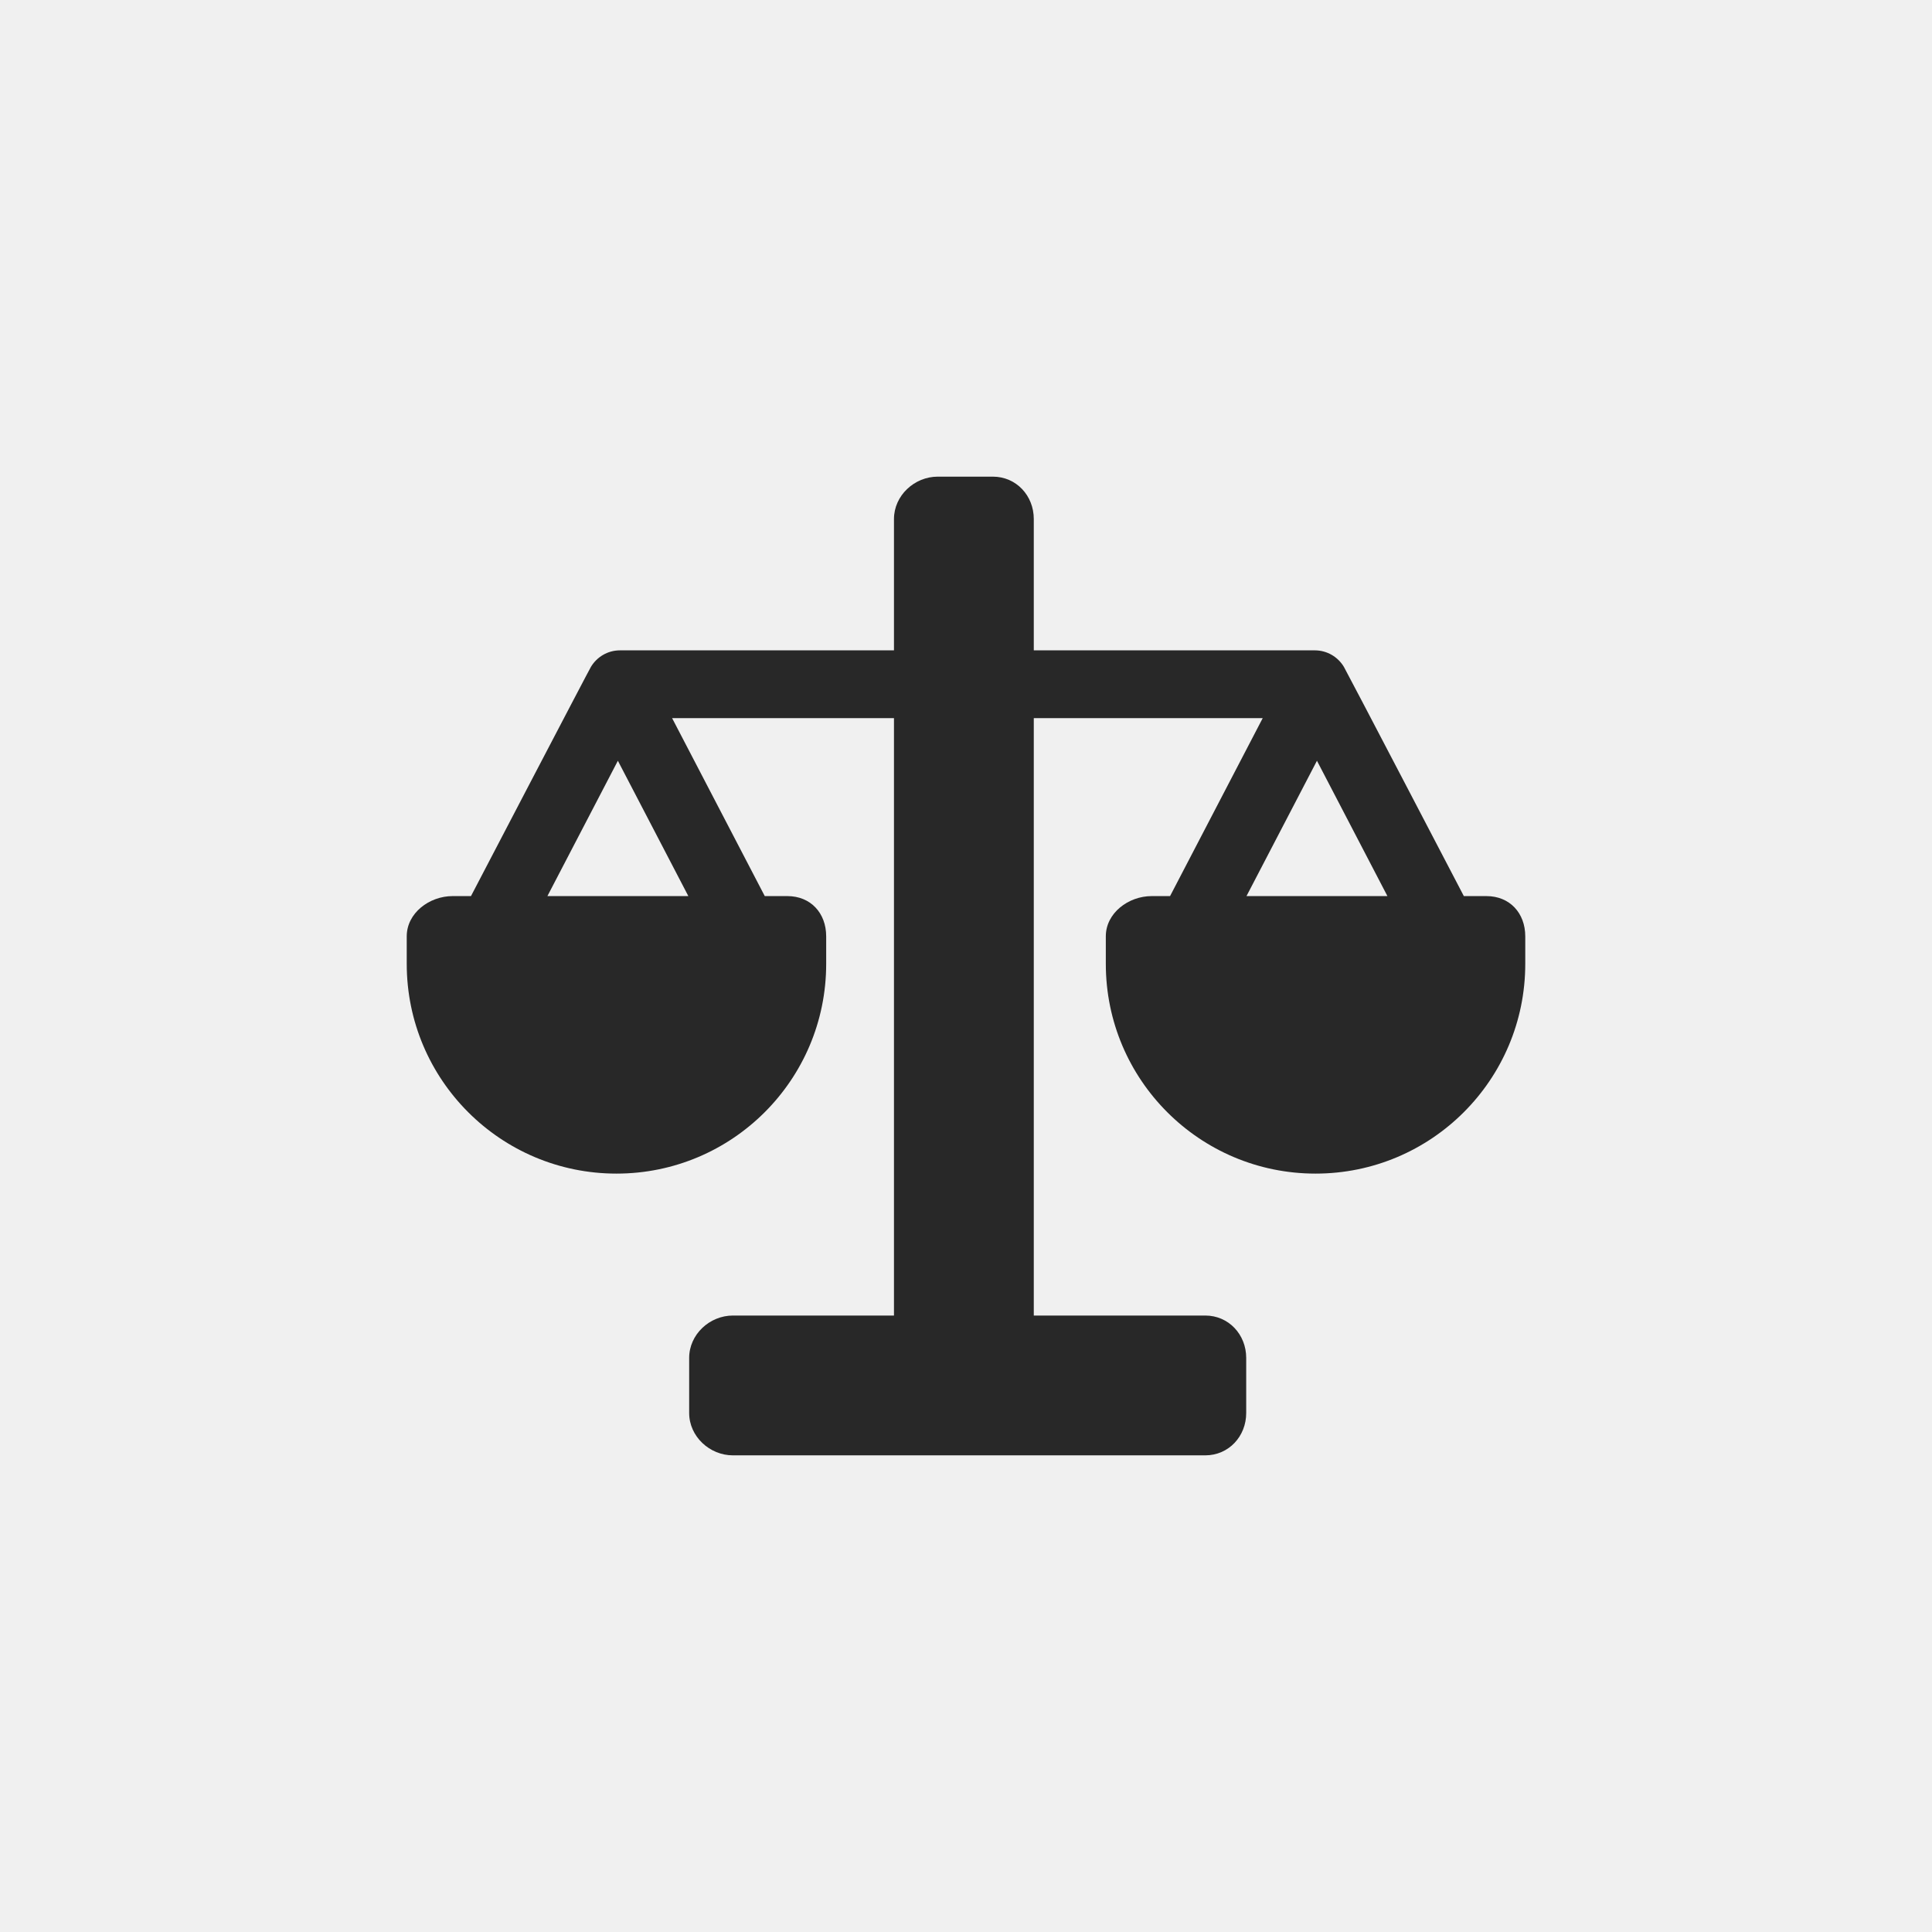
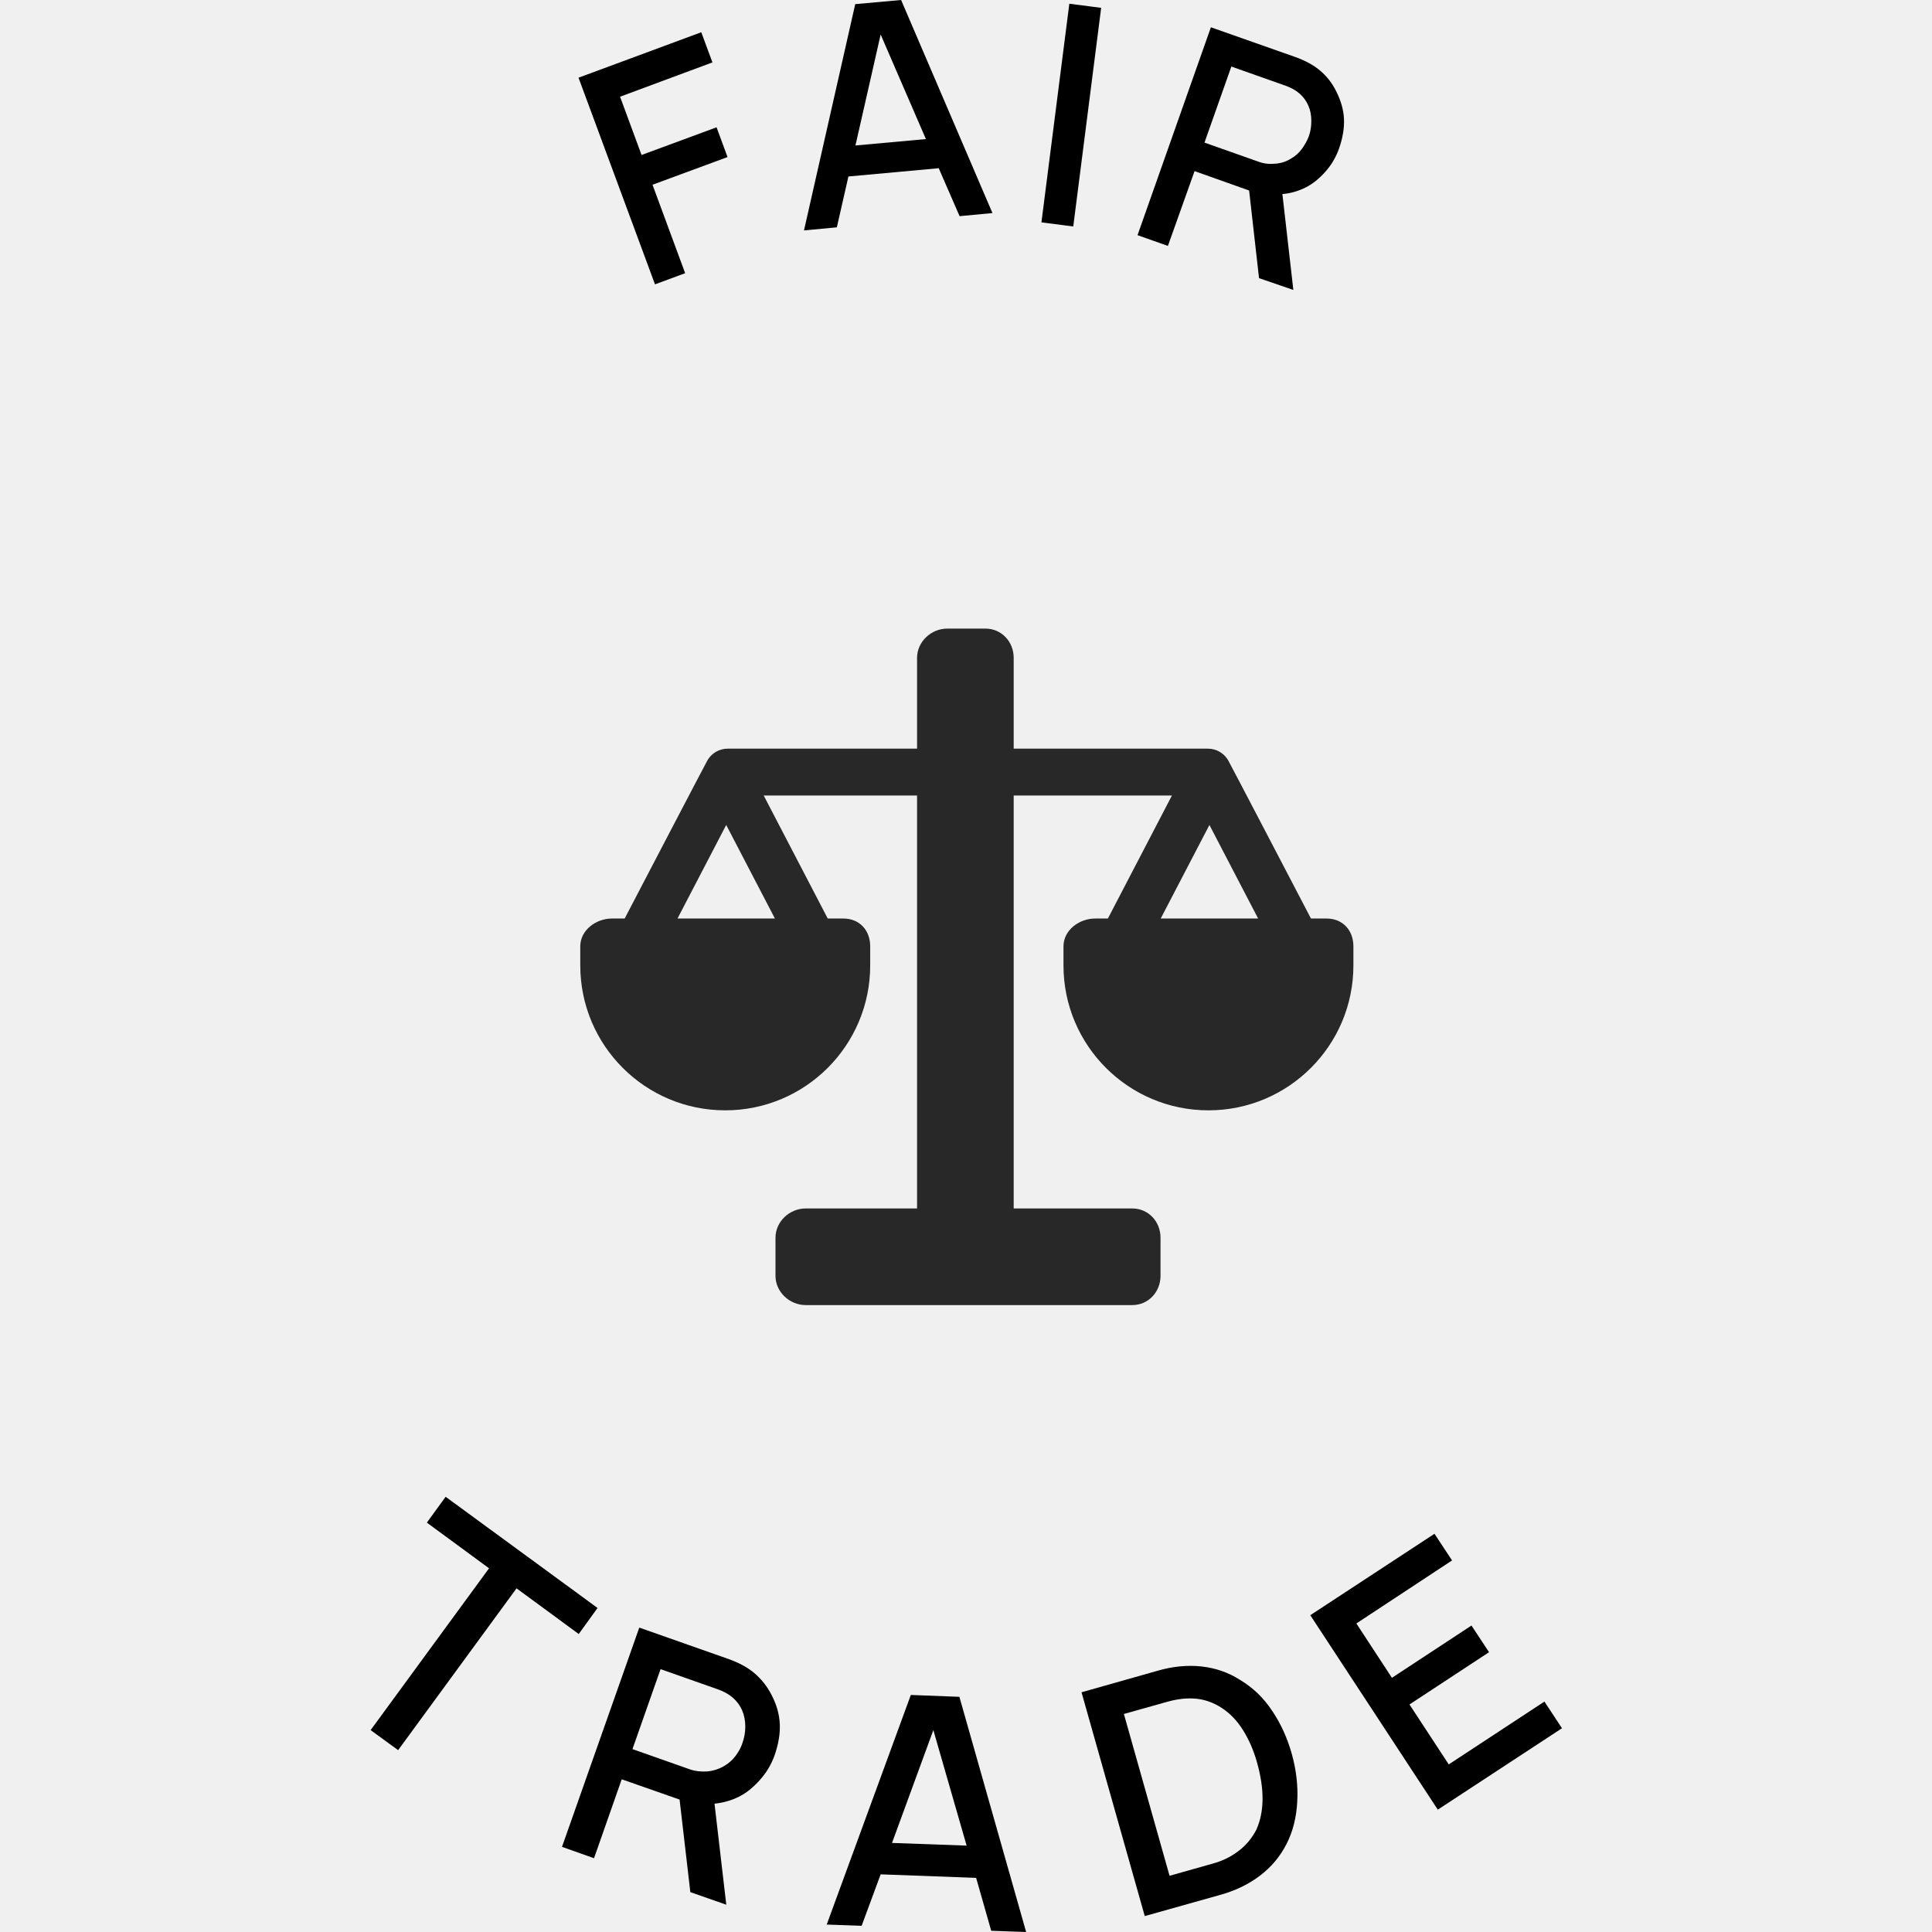
- <svg xmlns="http://www.w3.org/2000/svg" width="950" height="950" viewBox="0 0 950 950" fill="none">
-   <g clip-path="url(#clip0_108_287)">
-     <path d="M730.902 440.625H719.798C719.798 440.625 661.392 328.675 660.829 327.933C657.921 323.062 652.612 319.792 646.527 319.792H508.333V255.208C508.333 243.704 499.7 234.375 488.194 234.375H461.11C449.604 234.375 439.583 243.704 439.583 255.208V319.792H304.86C298.775 319.792 293.467 323.062 290.558 327.933C289.996 328.673 231.59 440.625 231.59 440.625H222.569C211.11 440.625 200 448.958 200 460.417V473.958C200 530.912 246.171 577.083 303.125 577.083C360.079 577.083 406.25 530.912 406.25 473.958V460.417C406.25 448.958 398.61 440.625 387.152 440.625H376.048L330.492 353.125H439.583V646.875H360.402C348.898 646.875 338.875 656.202 338.875 667.708V694.792C338.875 706.298 348.898 715.625 360.402 715.625H592.644C604.15 715.625 612.783 706.298 612.783 694.792V667.708C612.783 656.202 604.148 646.875 592.644 646.875H508.333V353.125H620.896L575.34 440.625H566.319C554.86 440.625 543.75 448.958 543.75 460.417V473.958C543.75 530.912 589.921 577.083 646.875 577.083C703.829 577.083 750 530.912 750 473.958V460.417C750 448.958 742.36 440.625 730.902 440.625ZM338.469 440.625H269.169L303.819 374.077L338.469 440.625ZM612.919 440.625L647.569 374.077L682.219 440.625H612.919Z" fill="#282828" />
+ <svg xmlns="http://www.w3.org/2000/svg" width="1152" height="1152" viewBox="0 0 1152 1152" fill="none">
+   <g clip-path="url(#clip0_152_511)">
+     <path d="M369.729 57.668L382.544 92.416L427.273 75.905L433.804 93.649L389.074 110.16L408.543 162.899L390.553 169.553L344.961 46.331L418.155 19.223L424.809 37.213L369.729 57.668Z" fill="black" />
+     <path d="M559.737 100.302L505.889 105.231L498.988 135.544L479.396 137.392L509.955 2.464L537.31 0L591.774 127.042L572.182 128.89L559.737 100.302ZM552.097 82.928L525.111 20.578L510.078 86.748L552.097 82.928Z" fill="black" />
+     <path d="M656.589 4.682L639.954 135.051L620.978 132.587L637.612 2.218L656.589 4.682Z" fill="black" />
+     <path d="M750.73 165.857L744.816 113.611L744.2 113.364L712.285 102.028L696.389 146.634L678.276 140.226L722.02 16.265L772.048 33.886C778.332 36.104 783.507 38.938 787.327 42.265C791.27 45.592 794.351 49.658 796.692 54.341C799.526 59.886 801.128 65.431 801.374 70.853C801.621 76.398 800.635 82.312 798.417 88.597C797.555 91.184 796.322 93.649 794.967 95.99C793.611 98.331 792.01 100.426 790.284 102.397C788.559 104.369 786.588 106.217 784.616 107.819C782.645 109.421 780.55 110.776 778.332 111.885C774.019 113.98 769.46 115.336 764.654 115.705L771.185 172.88L750.73 165.857ZM718.2 85.023L750.607 96.483C753.688 97.592 756.891 97.961 760.465 97.592C764.038 97.345 767.242 96.236 770.076 94.388C772.417 93.032 774.512 91.184 776.237 88.843C777.962 86.502 779.318 84.037 780.303 81.573C781.412 78.616 781.905 75.535 781.905 72.208C781.905 68.881 781.412 65.924 780.18 63.09C777.716 57.421 773.28 53.478 766.626 51.137L734.219 39.678L718.2 85.023Z" fill="black" />
+     <path d="M345.084 974.314L307.995 947.082L237.388 1043.57L221 1031.61L291.606 935.13L254.516 907.898L265.729 892.495L356.297 958.788L345.084 974.314Z" fill="black" />
+     <path d="M411.624 1128.22L405.217 1073.01L404.477 1072.77L370.715 1060.94L354.203 1108.01L335.104 1101.23L381.188 970.494L434.051 989.101C440.705 991.442 446.126 994.399 450.193 997.973C454.259 1001.55 457.586 1005.74 460.05 1010.66C463.131 1016.46 464.733 1022.37 464.979 1028.16C465.226 1033.95 464.117 1040.24 461.775 1046.89C460.79 1049.6 459.557 1052.19 458.079 1054.65C456.6 1057.12 454.875 1059.34 453.027 1061.43C451.178 1063.53 449.207 1065.38 447.112 1067.1C445.017 1068.83 442.799 1070.18 440.458 1071.41C435.899 1073.63 431.093 1074.99 426.041 1075.48L433.065 1135.73L411.624 1128.22ZM377.122 1042.95L411.378 1055.02C414.582 1056.13 418.032 1056.5 421.728 1056.26C425.425 1055.89 428.875 1054.78 431.956 1052.93C434.42 1051.45 436.638 1049.6 438.487 1047.14C440.335 1044.67 441.814 1042.09 442.676 1039.38C443.785 1036.29 444.401 1032.97 444.401 1029.52C444.401 1026.07 443.785 1022.86 442.553 1019.91C439.965 1013.99 435.16 1009.8 428.136 1007.34L393.88 995.262L377.122 1042.95Z" fill="black" />
+     <path d="M582.04 1119.72L525.111 1117.62L513.775 1148.3L492.95 1147.56L543.101 1010.66L572.059 1011.77L611.859 1152L591.035 1151.26L582.04 1119.72ZM576.371 1100.49L556.533 1031.61L531.888 1098.89L576.371 1100.49Z" fill="black" />
+     <path d="M739.394 1001.67C747.034 1006.23 753.441 1012.39 758.493 1020.03C763.669 1027.67 767.612 1036.29 770.323 1046.03C772.91 1055.39 774.019 1064.76 773.526 1074.12C773.033 1083.61 770.939 1092.11 767.119 1099.51C763.299 1107.02 758 1113.31 751.346 1118.36C744.692 1123.41 736.929 1127.23 728.181 1129.7L682.589 1142.51L644.883 1009.06L690.598 996.125C699.593 993.537 708.219 992.798 716.475 993.66C724.977 994.646 732.493 997.234 739.394 1001.67ZM749.128 1091.01C753.934 1080.28 754.057 1066.85 749.498 1050.83C747.527 1043.69 744.692 1037.28 741.242 1031.74C737.792 1026.19 733.602 1021.75 728.55 1018.43C723.621 1015.22 718.446 1013.38 713.148 1012.88C707.849 1012.39 702.058 1013.01 696.02 1014.73L670.143 1022L697.375 1118.48L723.129 1111.21C729.043 1109.61 734.219 1107.02 738.655 1103.57C743.091 1100.25 746.541 1095.93 749.128 1091.01Z" fill="black" />
+     <path d="M808.767 968.03L829.962 1000.44L877.402 969.262L887.876 985.158L840.435 1016.33L863.848 1052.07L920.899 1014.61L931.373 1030.5L857.317 1079.05L781.289 963.101L855.345 914.552L865.819 930.447L808.767 968.03Z" fill="black" />
+   </g>
+   <g clip-path="url(#clip1_152_511)">
+     <path d="M790.992 547.688H781.685C781.685 547.688 732.73 453.853 732.259 453.231C729.821 449.149 725.372 446.407 720.271 446.407H604.439V392.275C604.439 382.632 597.203 374.812 587.559 374.812H564.858C555.214 374.812 546.814 382.632 546.814 392.275V446.407H433.892C428.791 446.407 424.342 449.149 421.904 453.231C421.433 453.851 372.478 547.688 372.478 547.688H364.917C355.313 547.688 346 554.672 346 564.277V575.627C346 623.365 384.7 662.064 432.438 662.064C480.175 662.064 518.875 623.365 518.875 575.627V564.277C518.875 554.672 512.472 547.688 502.867 547.688H493.56L455.376 474.347H546.814V720.563H480.446C470.803 720.563 462.402 728.38 462.402 738.025V760.725C462.402 770.37 470.803 778.188 480.446 778.188H675.107C684.751 778.188 691.988 770.37 691.988 760.725V738.025C691.988 728.38 684.75 720.563 675.107 720.563H604.439V474.347H698.787L660.603 547.688H653.042C643.438 547.688 634.125 554.672 634.125 564.277V575.627C634.125 623.365 672.825 662.064 720.563 662.064C768.3 662.064 807 623.365 807 575.627V564.277C807 554.672 800.597 547.688 790.992 547.688ZM462.062 547.688H403.976L433.019 491.908L462.062 547.688ZM692.101 547.688L721.144 491.908L750.187 547.688H692.101Z" fill="#282828" />
  </g>
  <defs>
-     <clipPath id="clip0_108_287">
-       <rect width="550" height="550" fill="white" transform="translate(200 200)" />
+     <clipPath id="clip0_152_511">
+       <rect width="710.496" height="1152" fill="white" transform="translate(221)" />
+     </clipPath>
+     <clipPath id="clip1_152_511">
+       <rect width="461" height="461" fill="white" transform="translate(346 346)" />
    </clipPath>
  </defs>
</svg>
